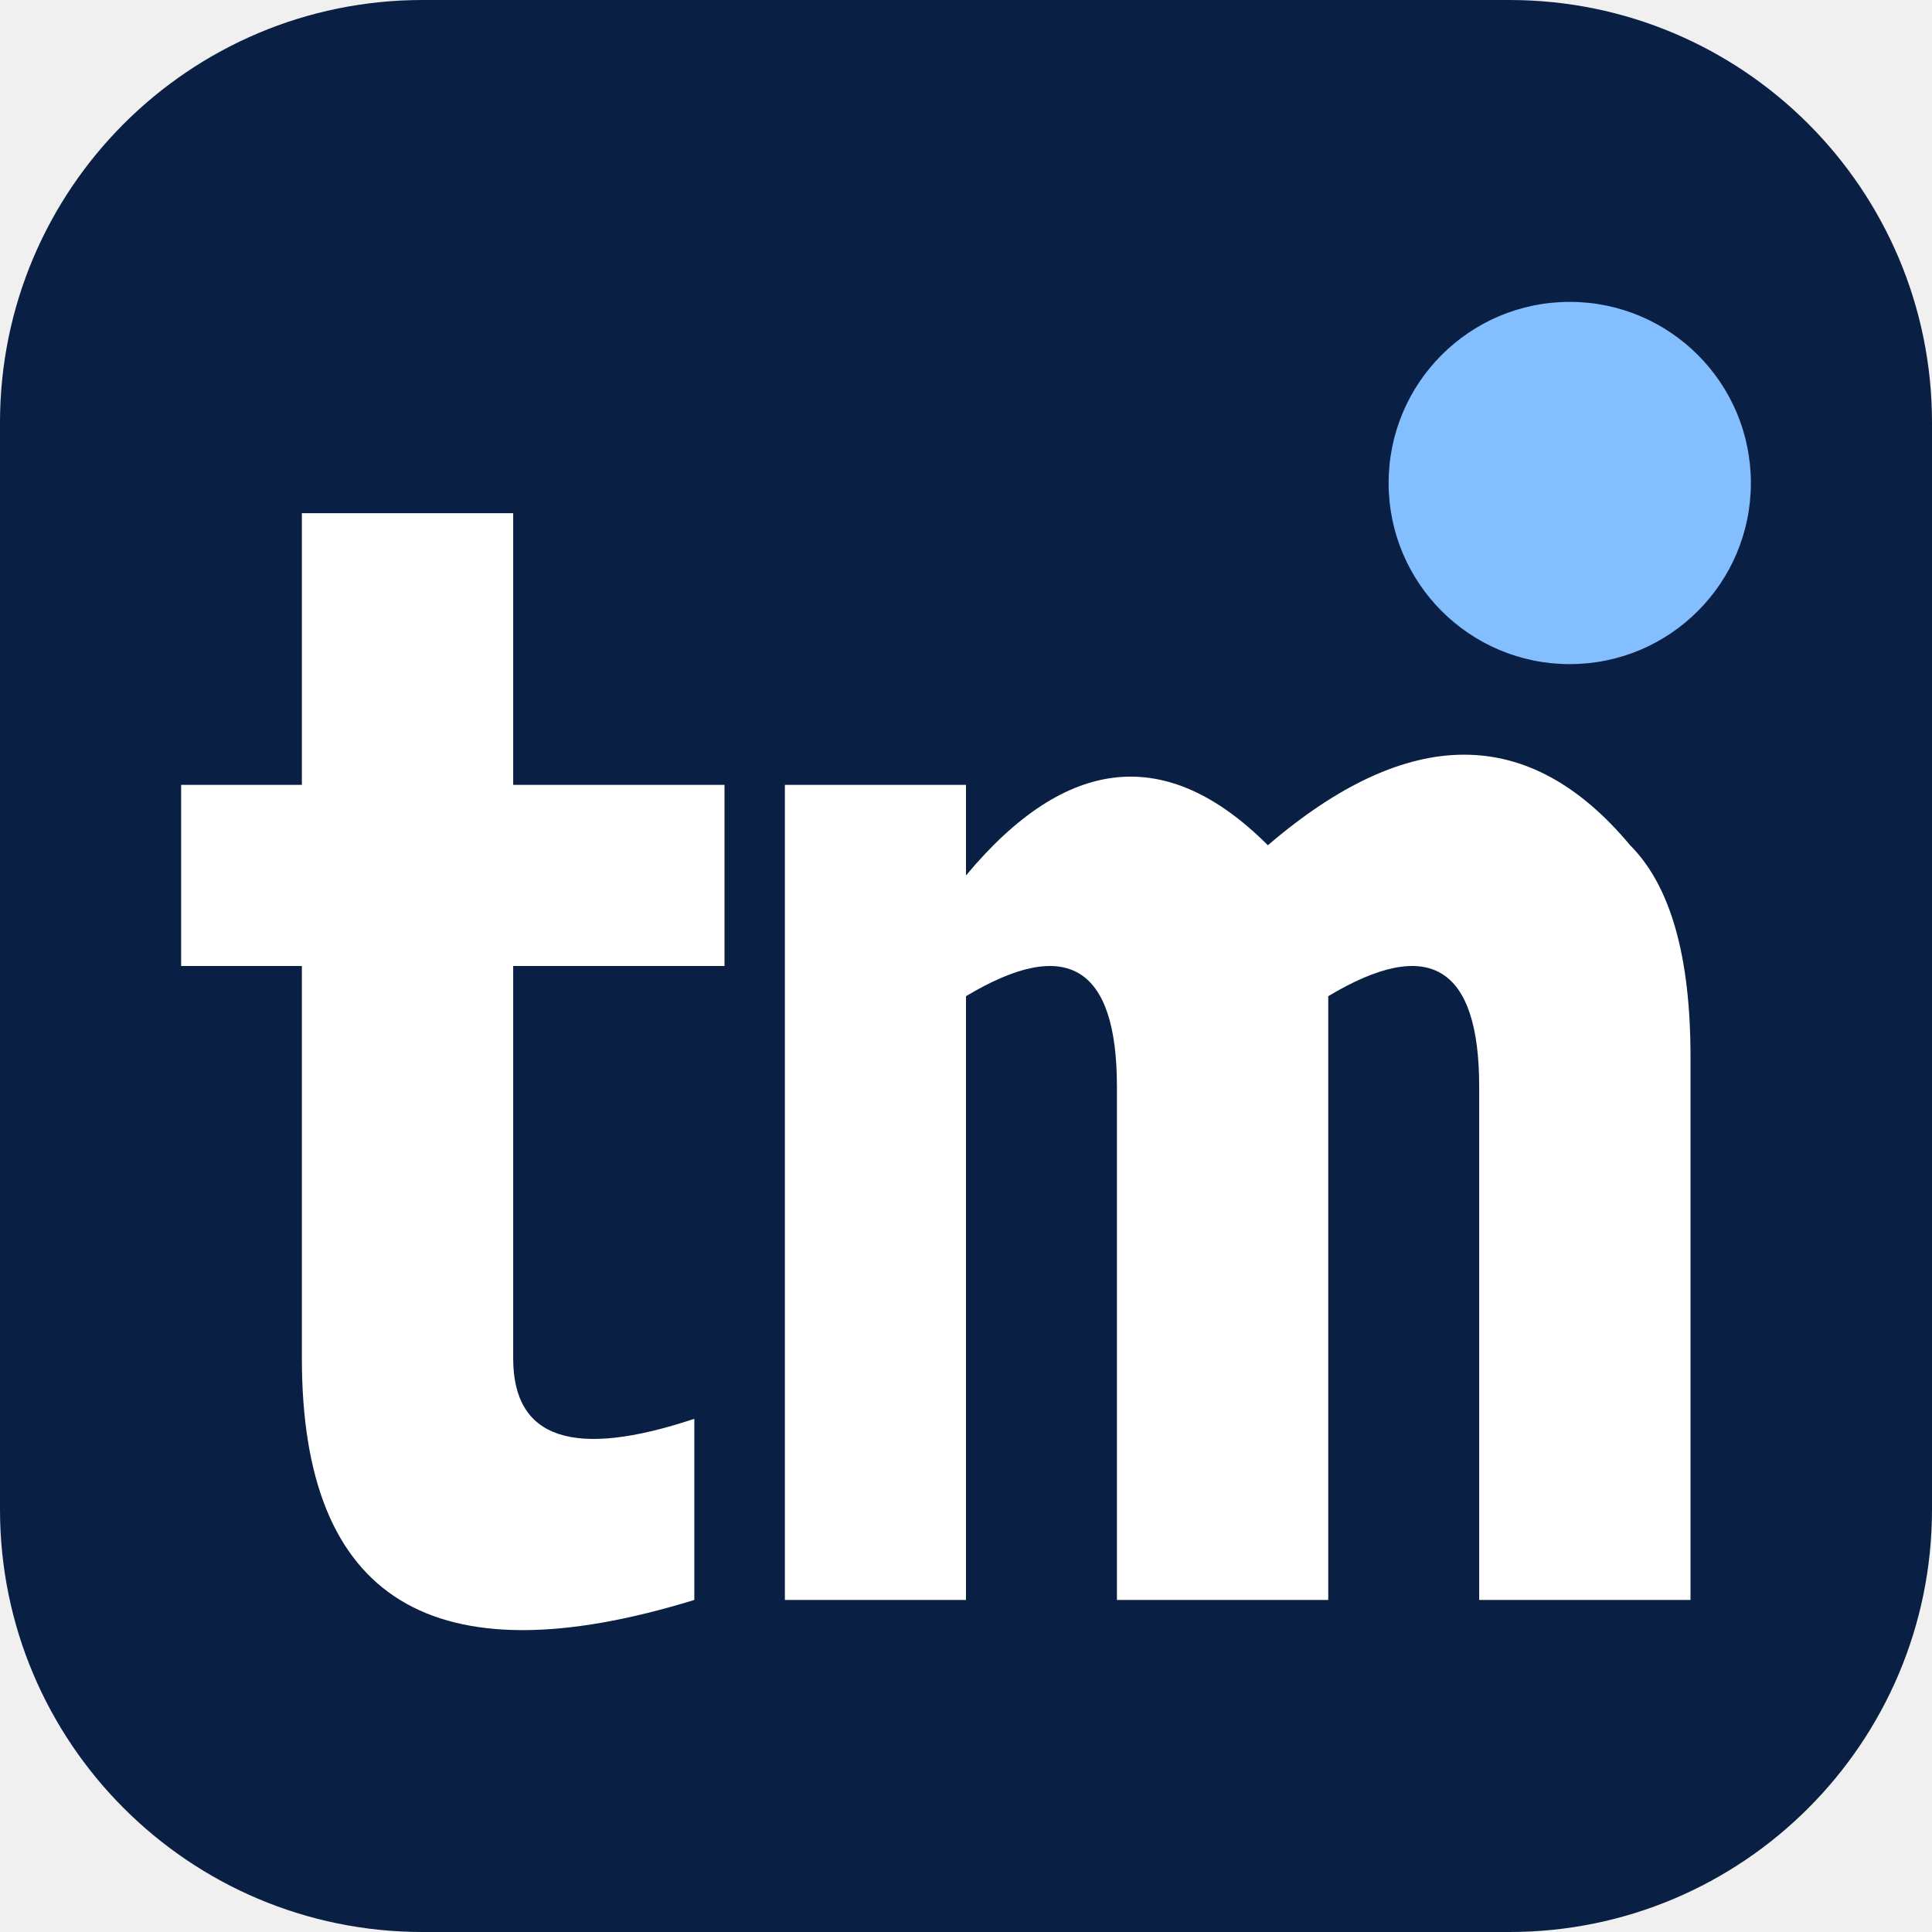
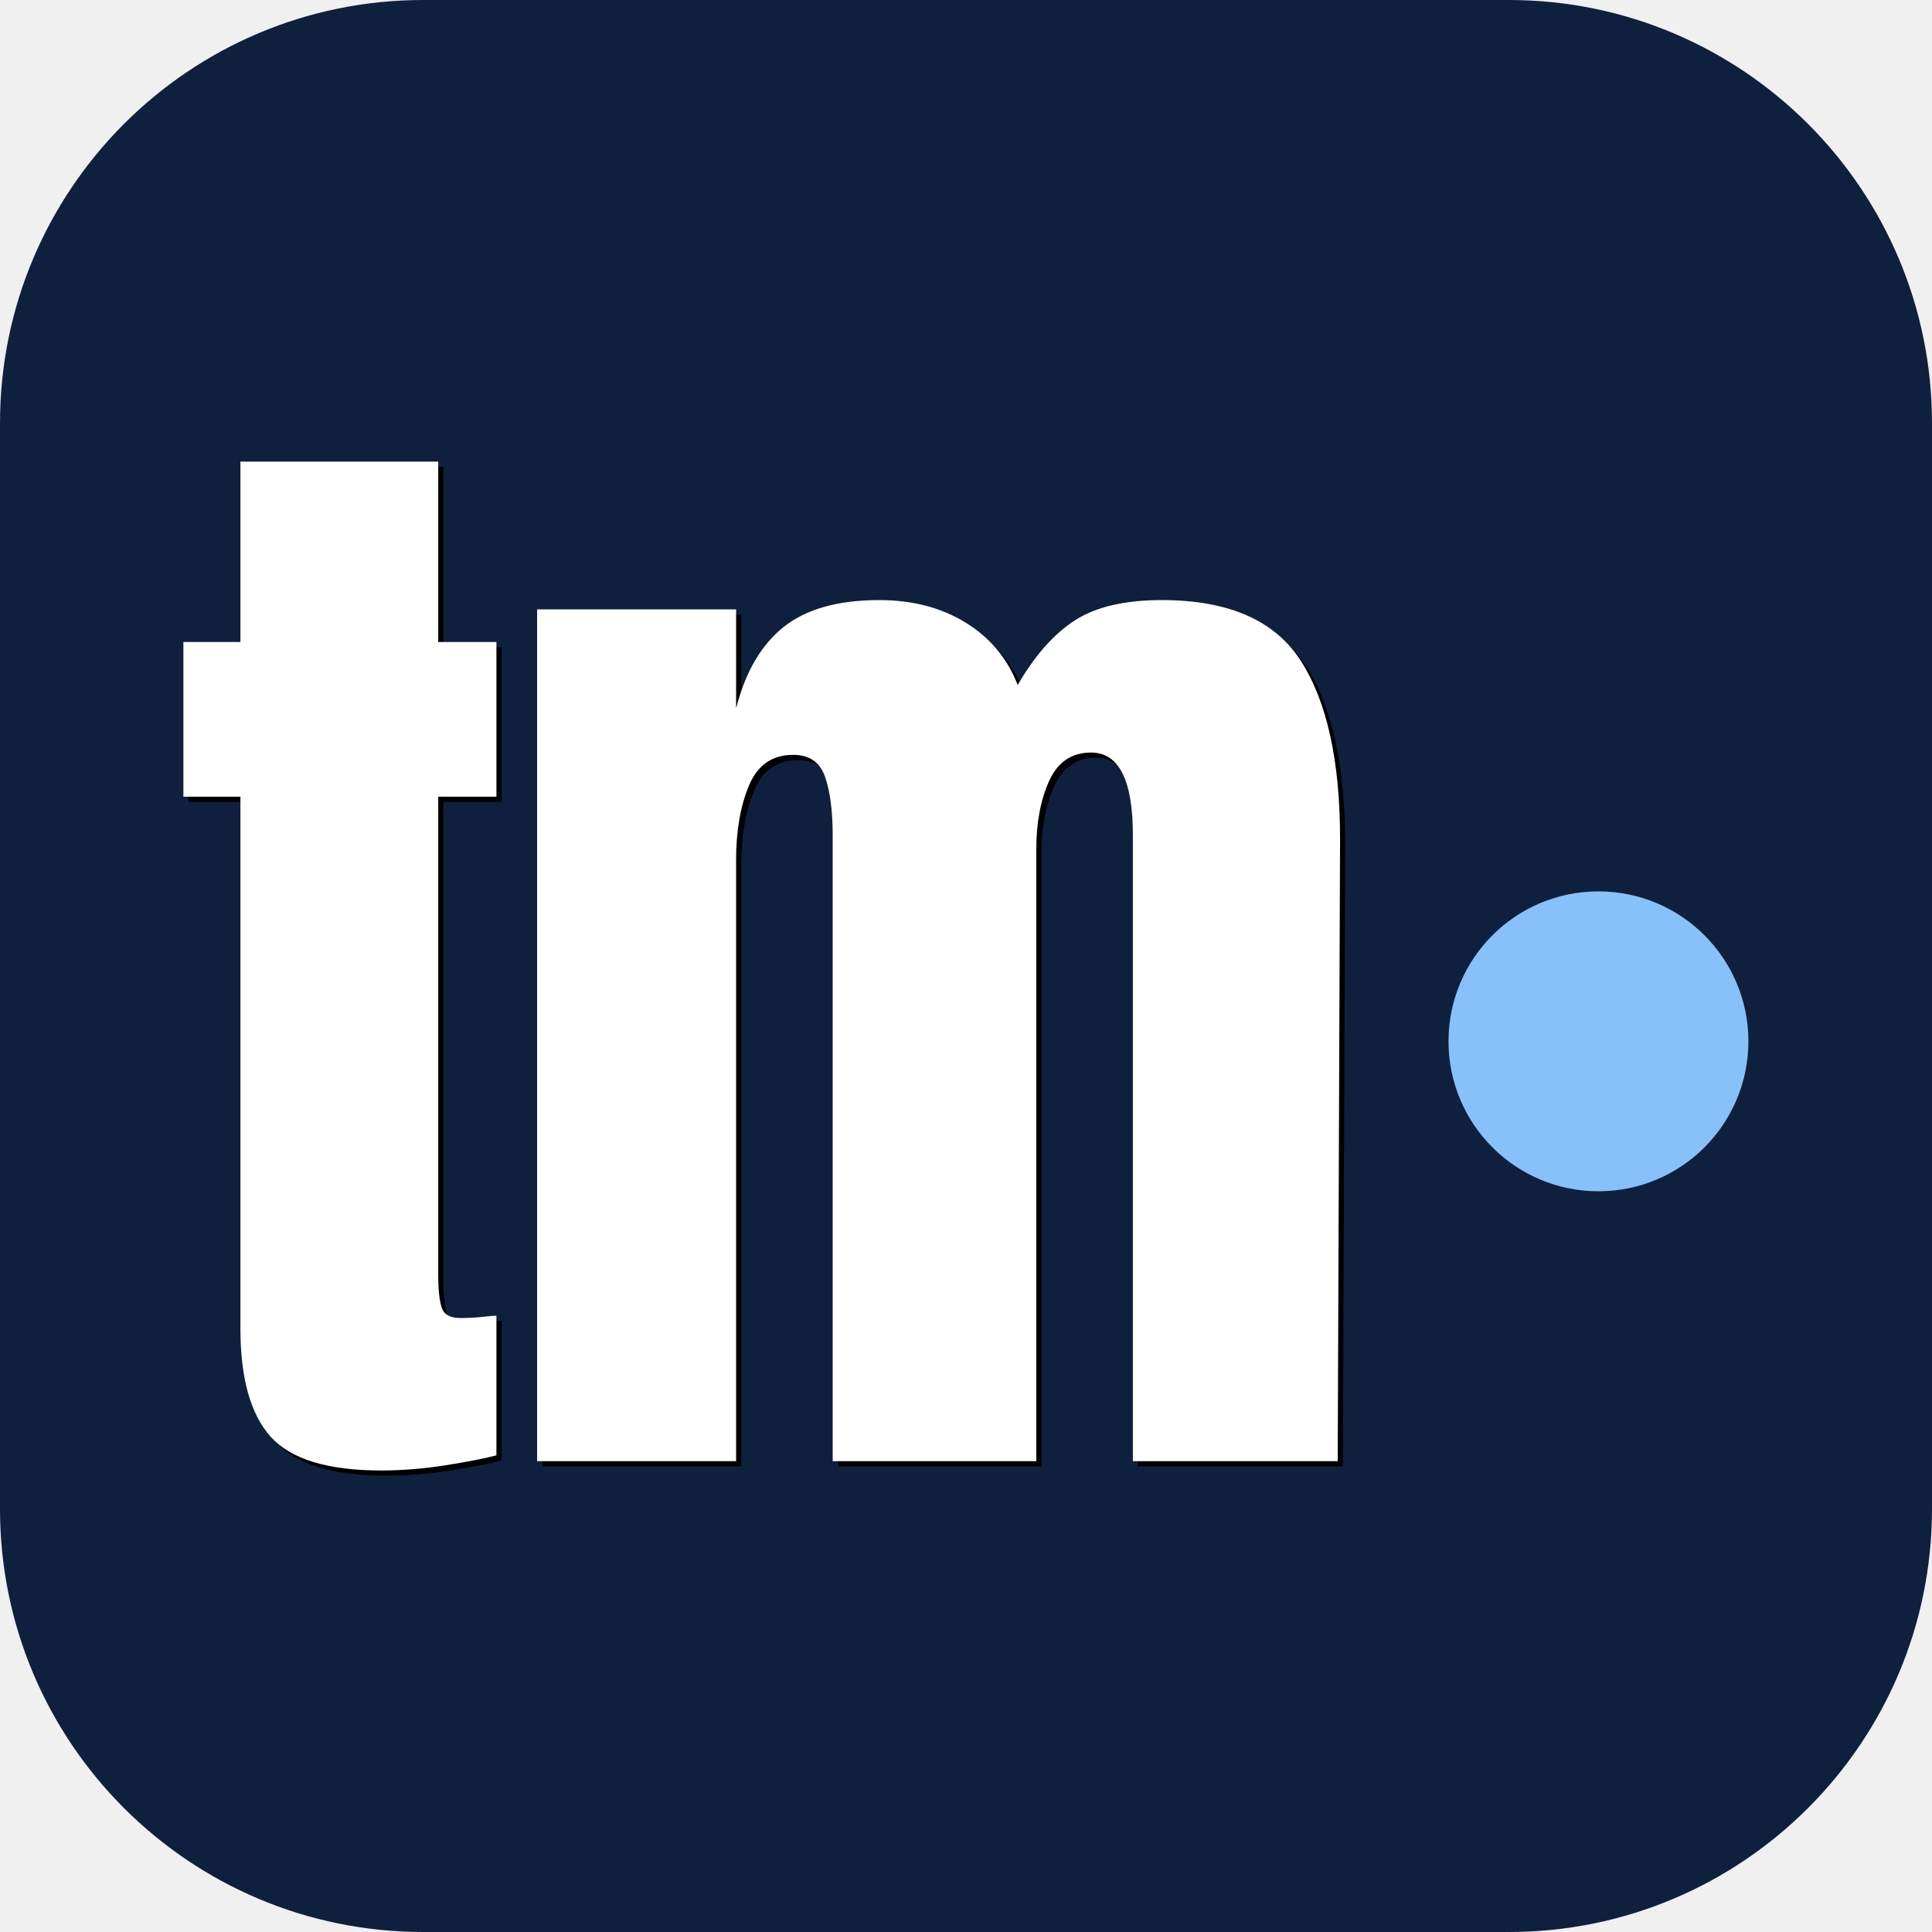
- <svg xmlns="http://www.w3.org/2000/svg" viewBox="0 0 64 64">
-   <rect width="64" height="64" rx="14" fill="#0A1F44" />
-   <g fill="#FFFFFF">
-     <path d="M10 17h7v9h7v6h-7v13q0 4 6 2v6q-13 4-13-8V32H6v-6h4z" />
-     <path d="M26 26h6v3q5-6 10-1q7-6 12 0q2 2 2 7v18h-7V36q0-6-5-3v20h-7V36q0-6-5-3v20h-6z" />
+ <svg xmlns="http://www.w3.org/2000/svg" viewBox="57.9 44.2 662 662">
+   <rect x="57.9" y="44.2" width="662" height="662" rx="145" fill="#0F203E" />
+   <g fill="#000000" fill-opacity="1">
+     <path transform="translate(116.12 546.64)" d="M 74.16 3.19 C 55.82 3.19 43.2 -0.66 36.28 -8.38 C 29.38 -16.08 25.92 -28.44 25.92 -45.45 L 25.92 -227.67 L 6.38 -227.67 L 6.38 -280.7 L 25.92 -280.7 L 25.92 -342.5 L 93.7 -342.5 L 93.7 -280.7 L 113.64 -280.7 L 113.64 -227.67 L 93.7 -227.67 L 93.7 -63.8 C 93.7 -58.74 94.1 -55.02 94.89 -52.62 C 95.69 -50.24 97.82 -49.05 101.28 -49.05 C 103.94 -49.05 106.46 -49.18 108.84 -49.44 C 111.24 -49.71 112.84 -49.84 113.64 -49.84 L 113.64 -2 C 109.65 -0.94 103.86 0.19 96.28 1.39 C 88.71 2.59 81.33 3.19 74.16 3.19ZM 74.16 3.19 " />
+     <path transform="translate(229.75 546.64)" d="M 13.95 -291.86 L 82.14 -291.86 L 82.14 -257.97 C 85.33 -270.46 90.77 -279.76 98.48 -285.88 C 106.19 -291.99 117.09 -295.05 131.17 -295.05 C 142.61 -295.05 152.51 -292.45 160.88 -287.27 C 169.25 -282.09 175.16 -274.98 178.62 -265.95 C 184.47 -276.05 190.98 -283.41 198.16 -288.06 C 205.33 -292.72 215.3 -295.05 228.06 -295.05 C 250.93 -295.05 266.81 -288.07 275.72 -274.11 C 284.62 -260.16 289.08 -239.89 289.08 -213.31 L 288.28 0 L 218.09 0 L 218.09 -214.52 C 218.09 -233.38 213.31 -242.81 203.75 -242.81 C 197.1 -242.81 192.32 -239.55 189.39 -233.05 C 186.46 -226.54 185 -218.76 185 -209.72 L 185 0 L 115.23 0 L 115.23 -214.52 C 115.23 -222.75 114.37 -229.39 112.64 -234.44 C 110.91 -239.49 107.25 -242.02 101.67 -242.02 C 94.49 -242.02 89.44 -238.49 86.52 -231.45 C 83.6 -224.41 82.14 -215.97 82.14 -206.14 L 82.14 0 L 13.95 0ZM 13.95 -291.86 " />
  </g>
-   <circle cx="52" cy="16" r="6" fill="#83BEFF" />
+   <g fill="#ffffff">
+     <path transform="translate(114.36 544.87)" d="M 74.16 3.19 C 55.82 3.19 43.2 -0.66 36.28 -8.38 C 29.38 -16.08 25.92 -28.44 25.92 -45.45 L 25.92 -227.67 L 6.38 -227.67 L 6.38 -280.7 L 25.92 -280.7 L 25.92 -342.5 L 93.7 -342.5 L 93.7 -280.7 L 113.64 -280.7 L 113.64 -227.67 L 93.7 -227.67 L 93.7 -63.8 C 93.7 -58.74 94.1 -55.02 94.89 -52.62 C 95.69 -50.24 97.82 -49.05 101.28 -49.05 C 103.94 -49.05 106.46 -49.18 108.84 -49.44 C 111.24 -49.71 112.84 -49.84 113.64 -49.84 L 113.64 -2 C 109.65 -0.94 103.86 0.19 96.28 1.39 C 88.71 2.59 81.33 3.19 74.16 3.19ZM 74.16 3.19 " />
+     <path transform="translate(227.99 544.87)" d="M 13.95 -291.86 L 82.14 -291.86 L 82.14 -257.97 C 85.33 -270.46 90.77 -279.76 98.48 -285.88 C 106.19 -291.99 117.09 -295.05 131.17 -295.05 C 142.61 -295.05 152.51 -292.45 160.88 -287.27 C 169.25 -282.09 175.16 -274.98 178.62 -265.95 C 184.47 -276.05 190.98 -283.41 198.16 -288.06 C 205.33 -292.72 215.3 -295.05 228.06 -295.05 C 250.93 -295.05 266.81 -288.07 275.72 -274.11 C 284.62 -260.16 289.08 -239.89 289.08 -213.31 L 288.28 0 L 218.09 0 L 218.09 -214.52 C 218.09 -233.38 213.31 -242.81 203.75 -242.81 C 197.1 -242.81 192.32 -239.55 189.39 -233.05 C 186.46 -226.54 185 -218.76 185 -209.72 L 185 0 L 115.23 0 L 115.23 -214.52 C 115.23 -222.75 114.37 -229.39 112.64 -234.44 C 110.91 -239.49 107.25 -242.02 101.67 -242.02 C 94.49 -242.02 89.44 -238.49 86.52 -231.45 C 83.6 -224.41 82.14 -215.97 82.14 -206.14 L 82.14 0 L 13.95 0ZM 13.95 -291.86 " />
+   </g>
+   <circle cx="605.61" cy="401.01" r="51.38" fill="#88C0F9" />
</svg>
